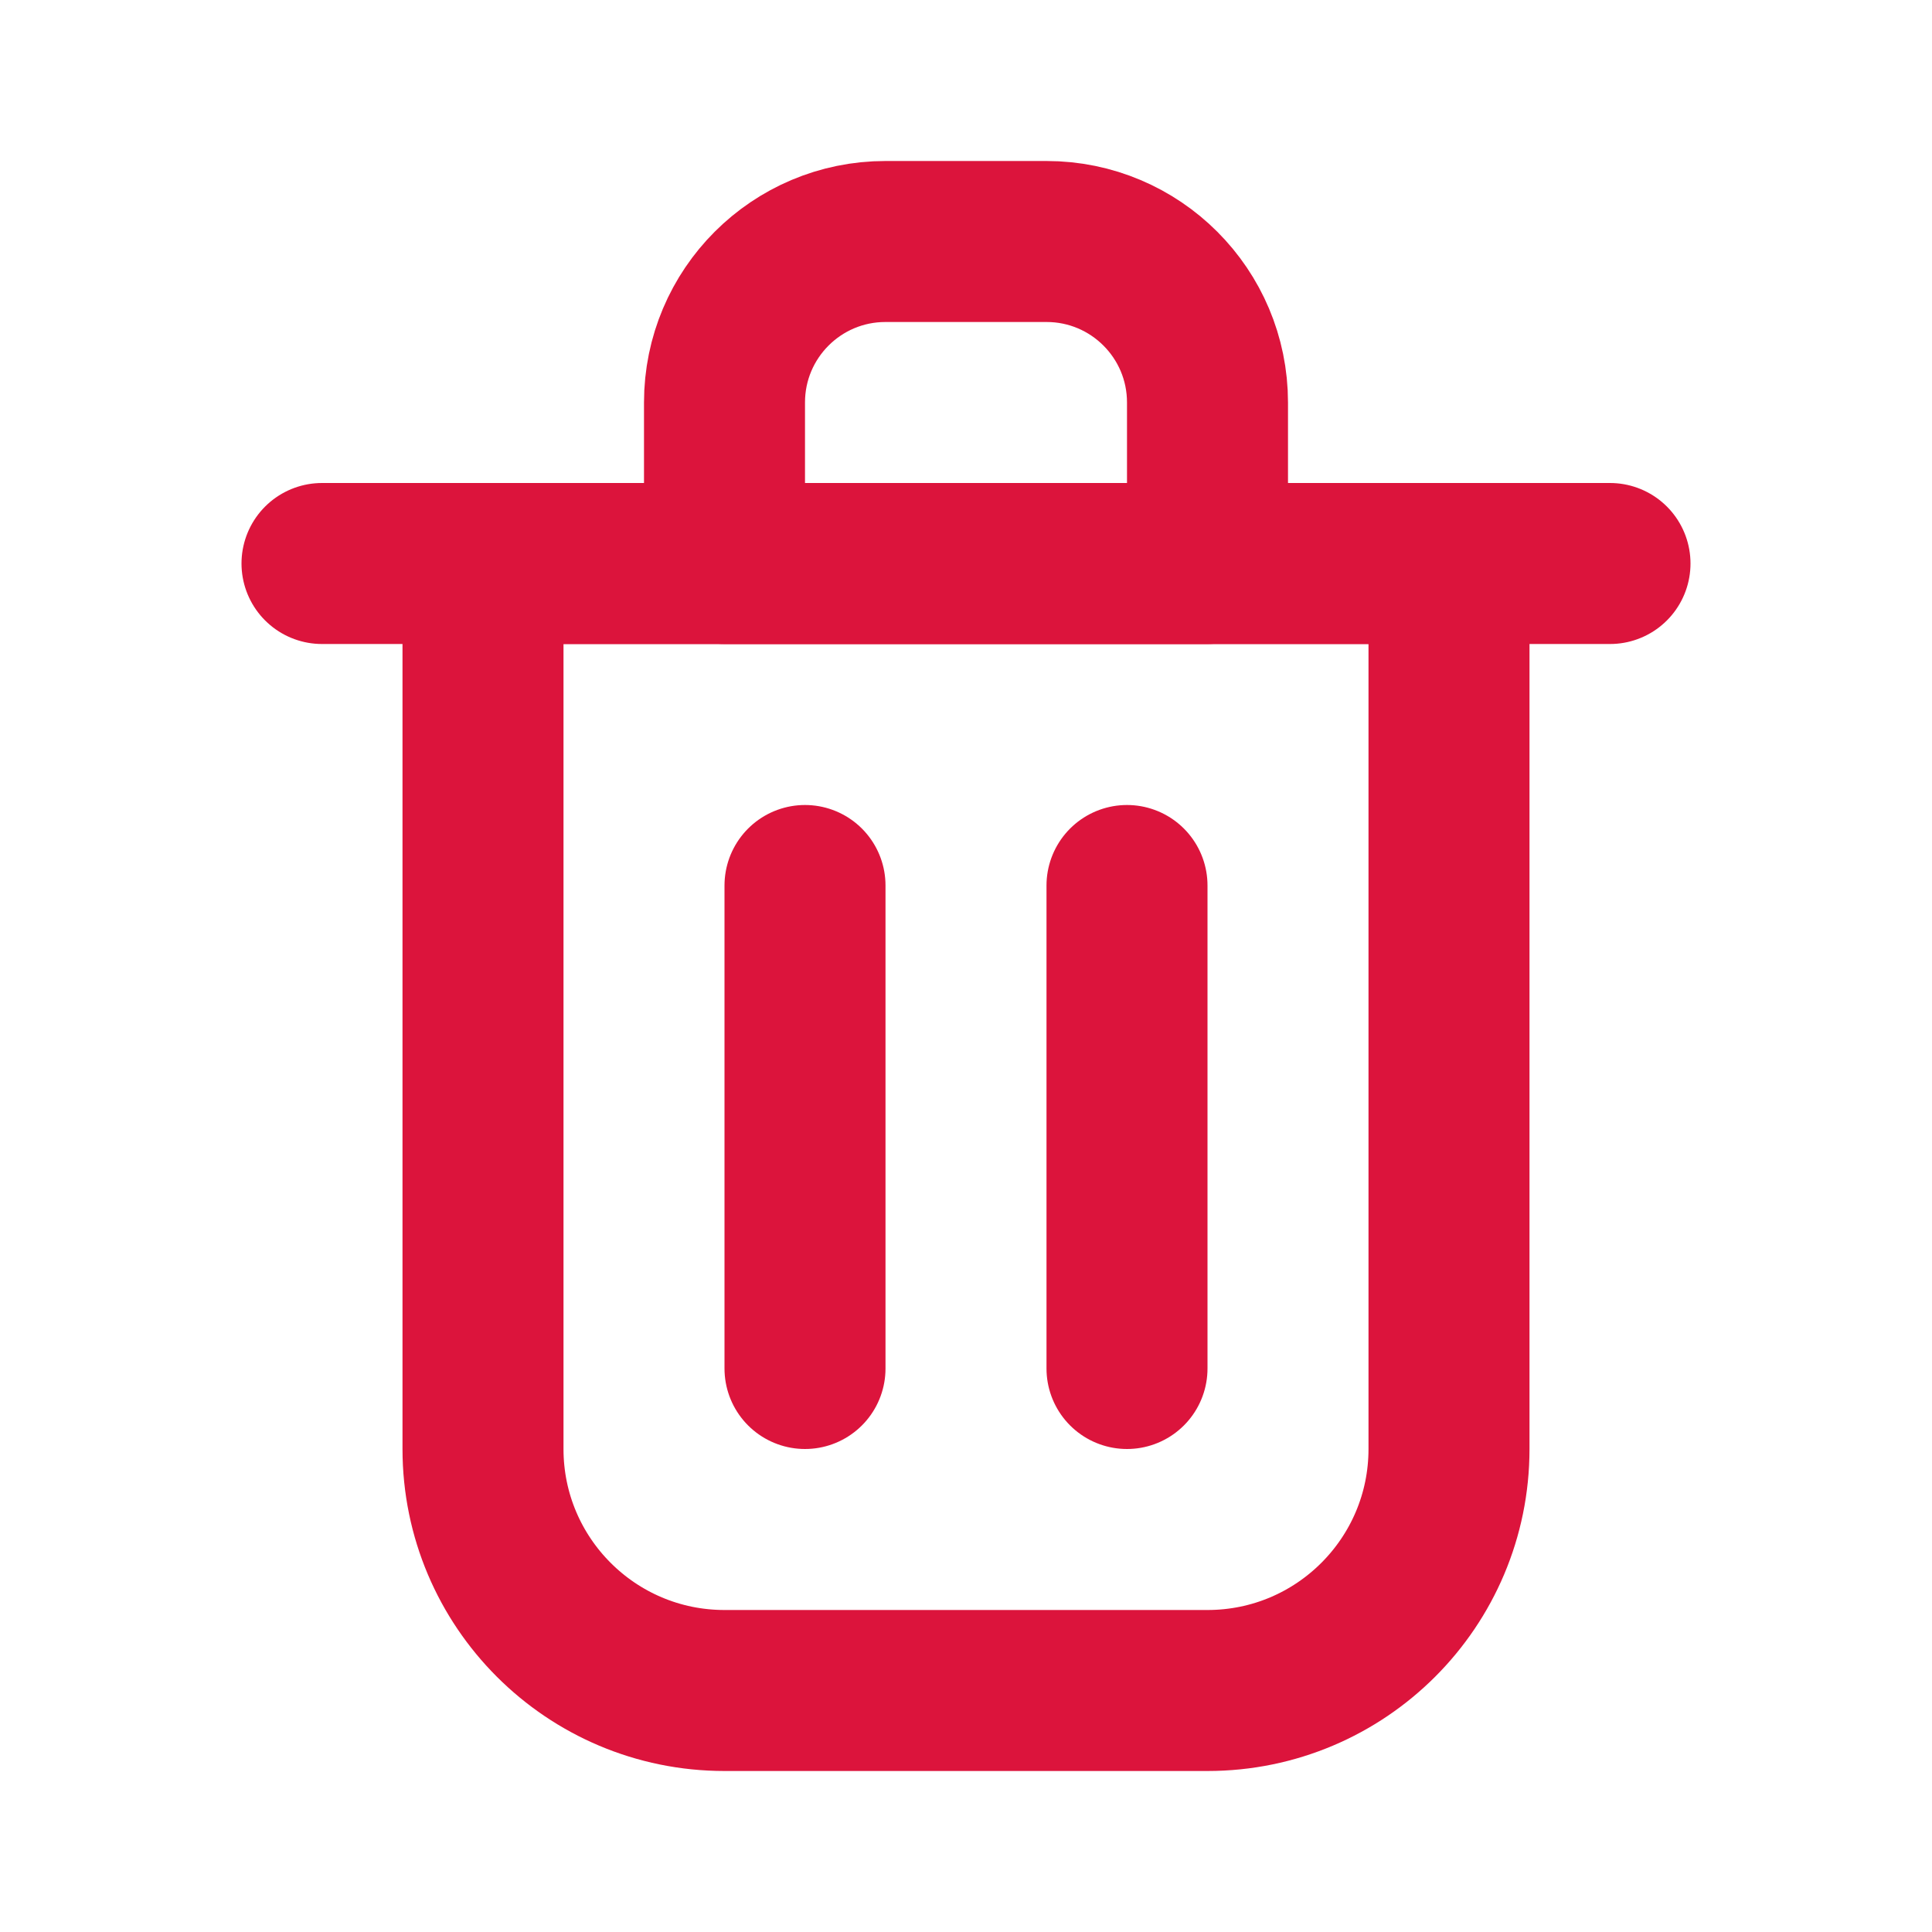
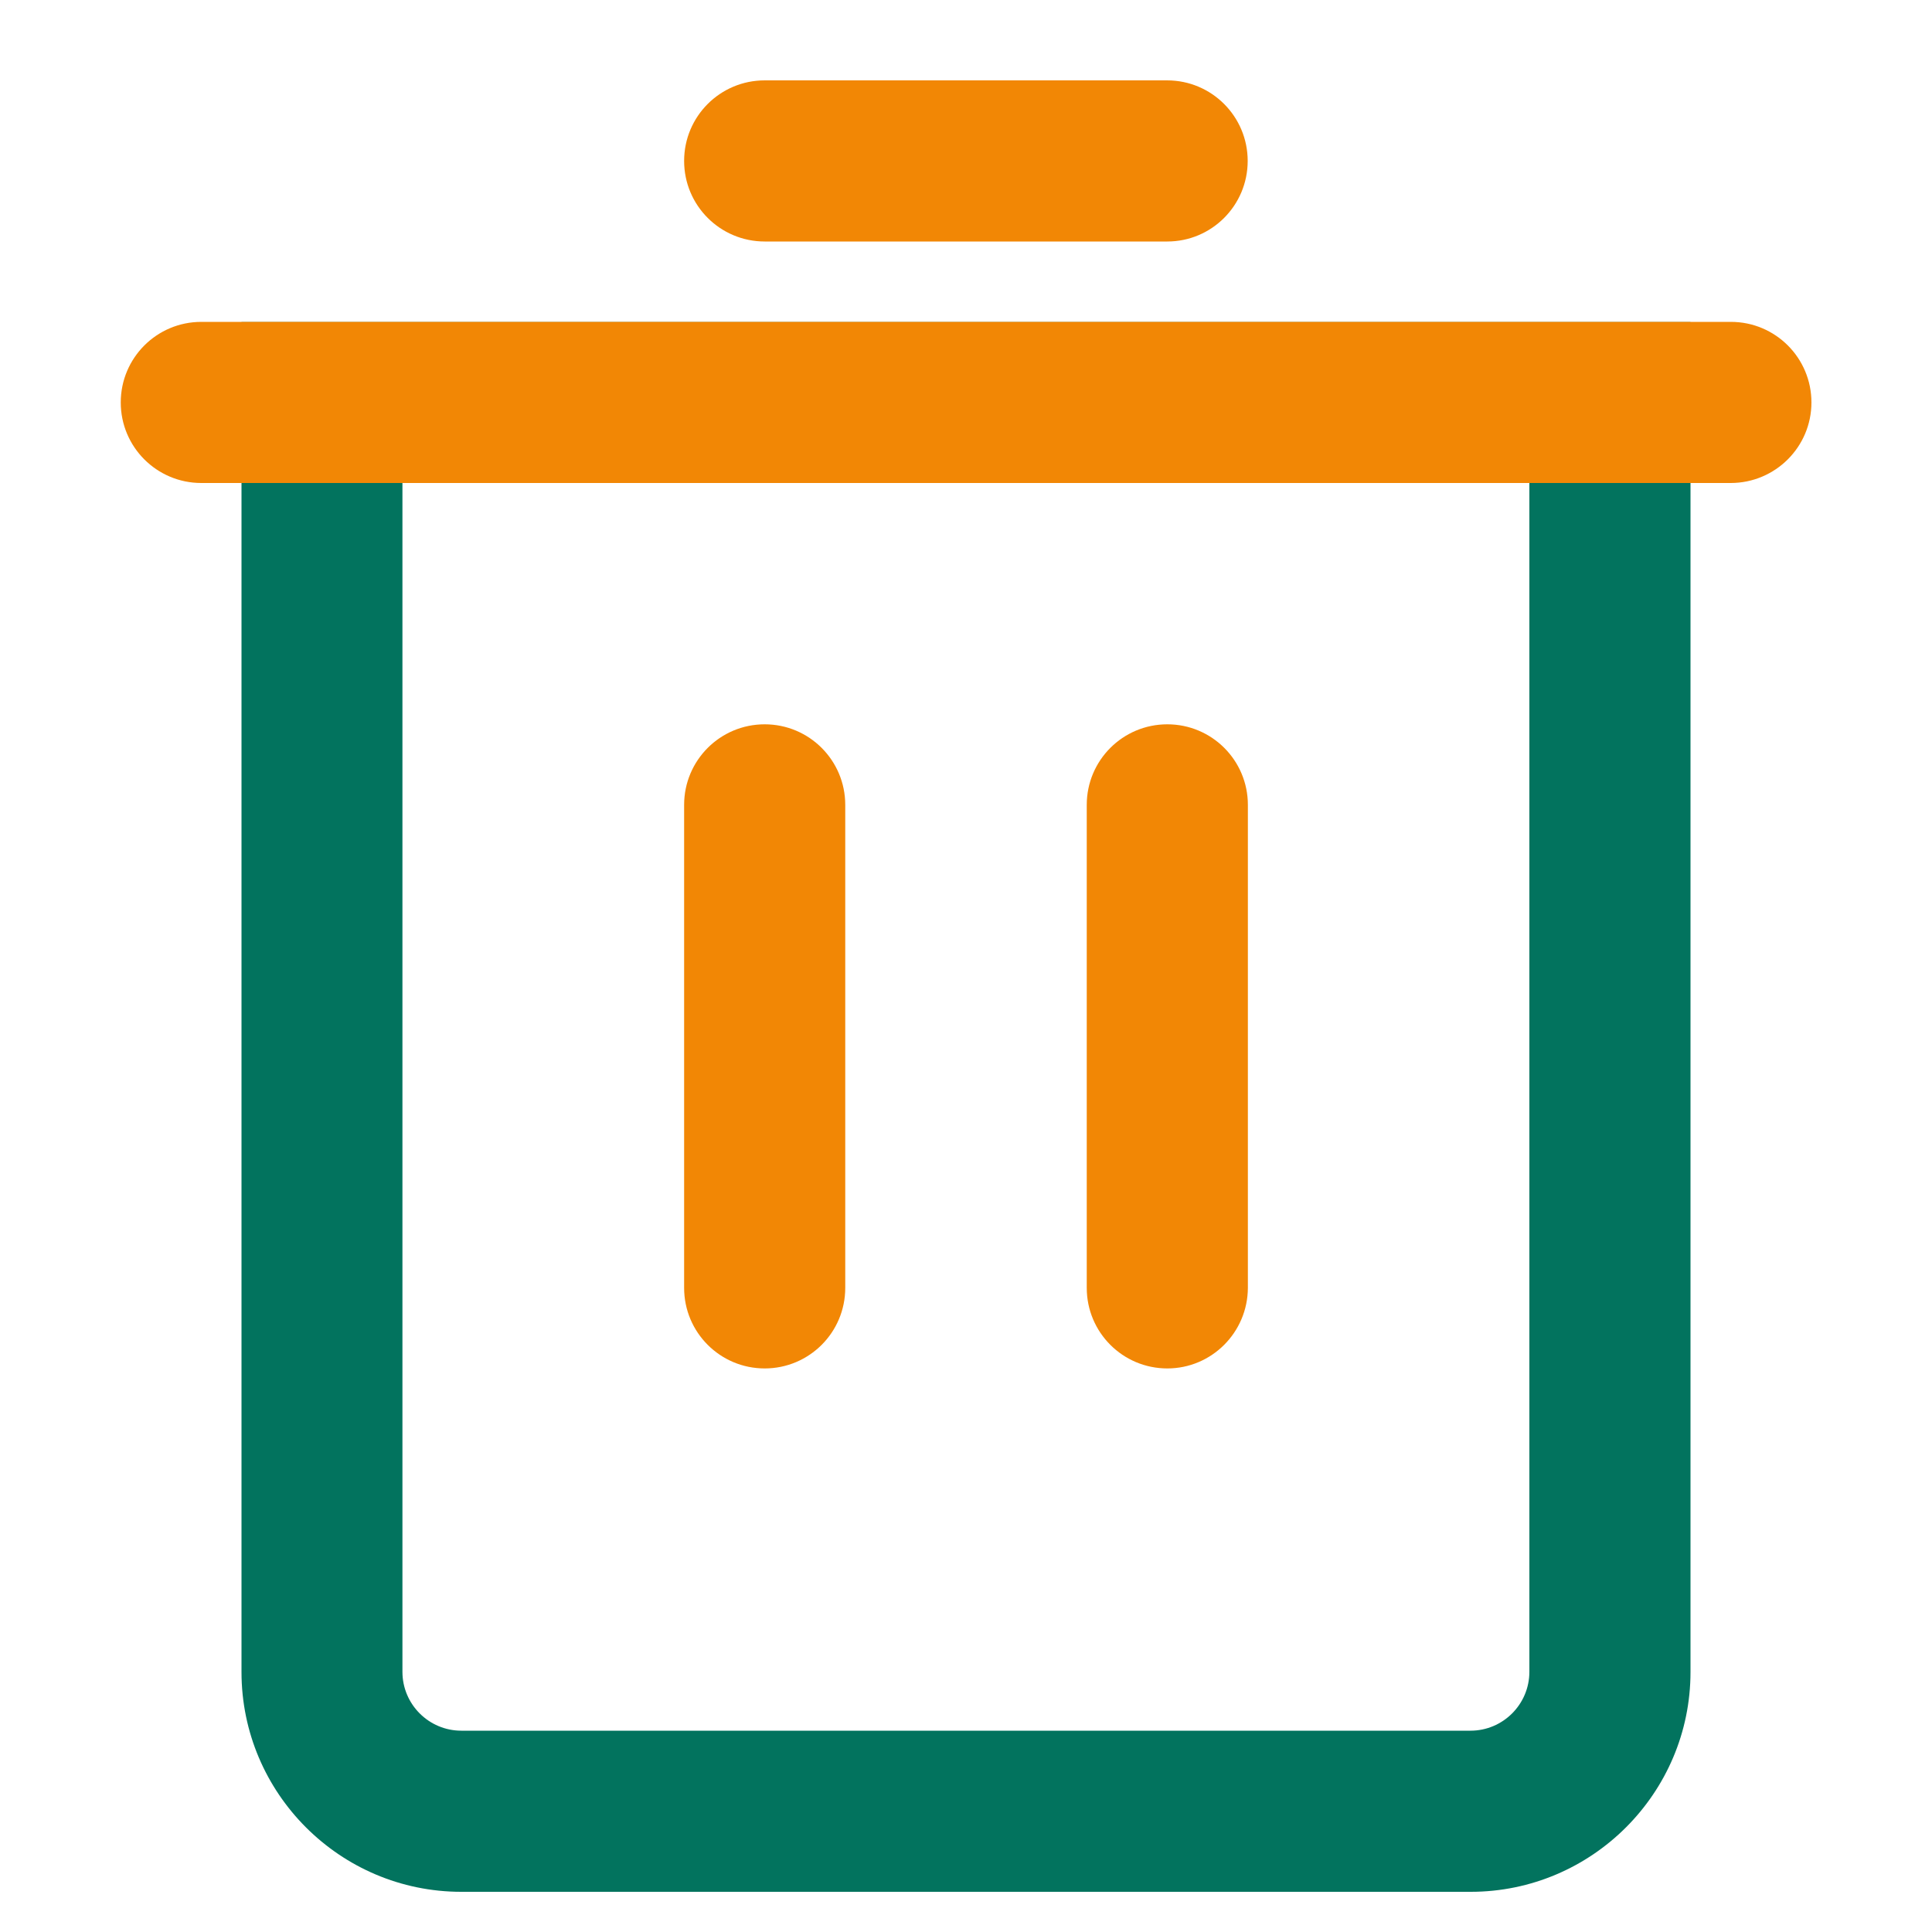
- <svg xmlns="http://www.w3.org/2000/svg" width="20px" height="20px" viewBox="0 0 24 24" fill="none">
-   <path d="M10 11V17" stroke="crimson" stroke-width="2" stroke-linecap="round" stroke-linejoin="round" />
-   <path d="M14 11V17" stroke="crimson" stroke-width="2" stroke-linecap="round" stroke-linejoin="round" />
-   <path d="M4 7H20" stroke="crimson" stroke-width="2" stroke-linecap="round" stroke-linejoin="round" />
-   <path d="M6 7H12H18V18C18 19.657 16.657 21 15 21H9C7.343 21 6 19.657 6 18V7Z" stroke="crimson" stroke-width="2" stroke-linecap="round" stroke-linejoin="round" />
-   <path d="M9 5C9 3.895 9.895 3 11 3H13C14.105 3 15 3.895 15 5V7H9V5Z" stroke="crimson" stroke-width="2" stroke-linecap="round" stroke-linejoin="round" />
+ <svg xmlns="http://www.w3.org/2000/svg" width="800px" height="800px" viewBox="0 0 1024 1024" class="icon" version="1.1" fill="#000000">
+   <g id="SVGRepo_bgCarrier" stroke-width="0" />
+   <g id="SVGRepo_tracerCarrier" stroke-linecap="round" stroke-linejoin="round" />
+   <g id="SVGRepo_iconCarrier">
+     <path d="M779.5 1002.7h-535c-64.3 0-116.5-52.3-116.5-116.5V170.7h768v715.5c0 64.2-52.3 116.5-116.5 116.5zM213.3 256v630.1c0 17.2 14 31.2 31.2 31.2h534.9c17.2 0 31.2-14 31.2-31.2V256H213.3z" fill="#02735e" />
+     <path d="M917.3 256H106.7C83.1 256 64 236.9 64 213.3s19.1-42.7 42.7-42.7h810.7c23.6 0 42.7 19.1 42.7 42.7S940.9 256 917.3 256zM618.7 128H405.3c-23.6 0-42.7-19.1-42.7-42.7s19.1-42.7 42.7-42.7h213.3c23.6 0 42.7 19.1 42.7 42.7S642.2 128 618.7 128zM405.3 725.3c-23.6 0-42.7-19.1-42.7-42.7v-256c0-23.6 19.1-42.7 42.7-42.7S448 403 448 426.6v256c0 23.6-19.1 42.7-42.7 42.7zM618.7 725.3c-23.6 0-42.7-19.1-42.7-42.7v-256c0-23.6 19.1-42.7 42.7-42.7s42.7 19.1 42.7 42.7v256c-0.1 23.6-19.2 42.7-42.7 42.7z" fill="#F28705" />
+   </g>
</svg>
